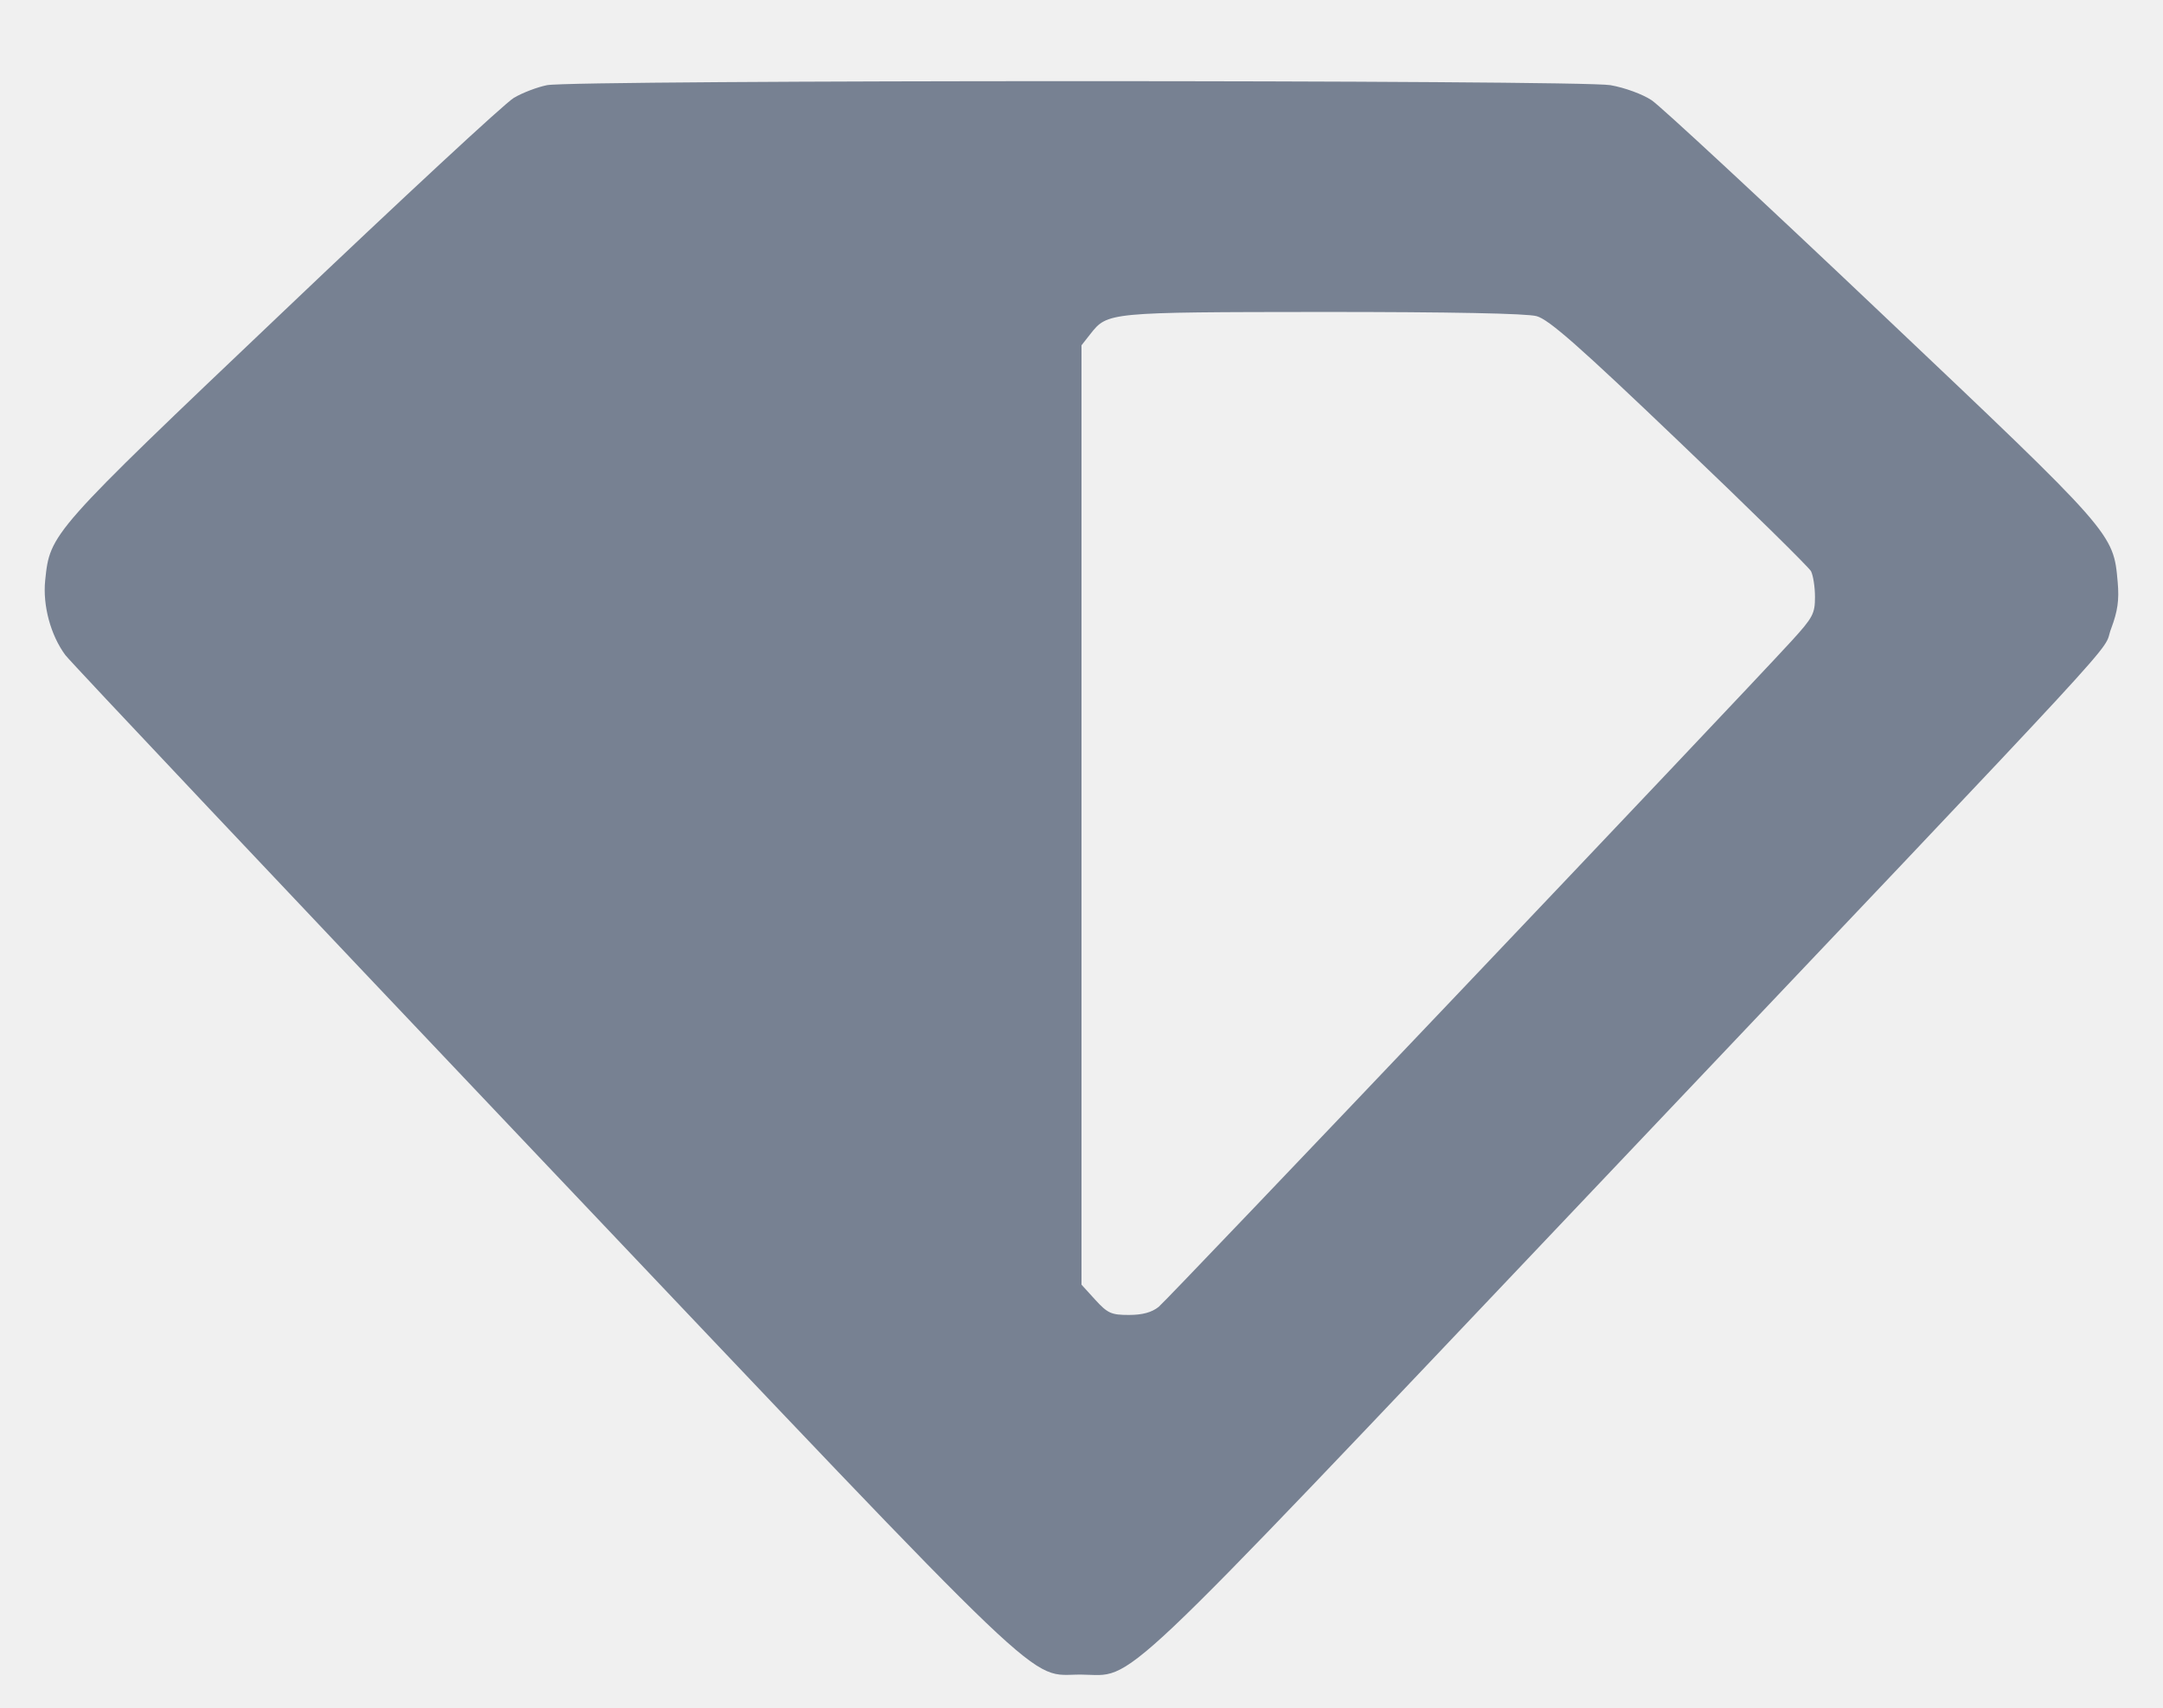
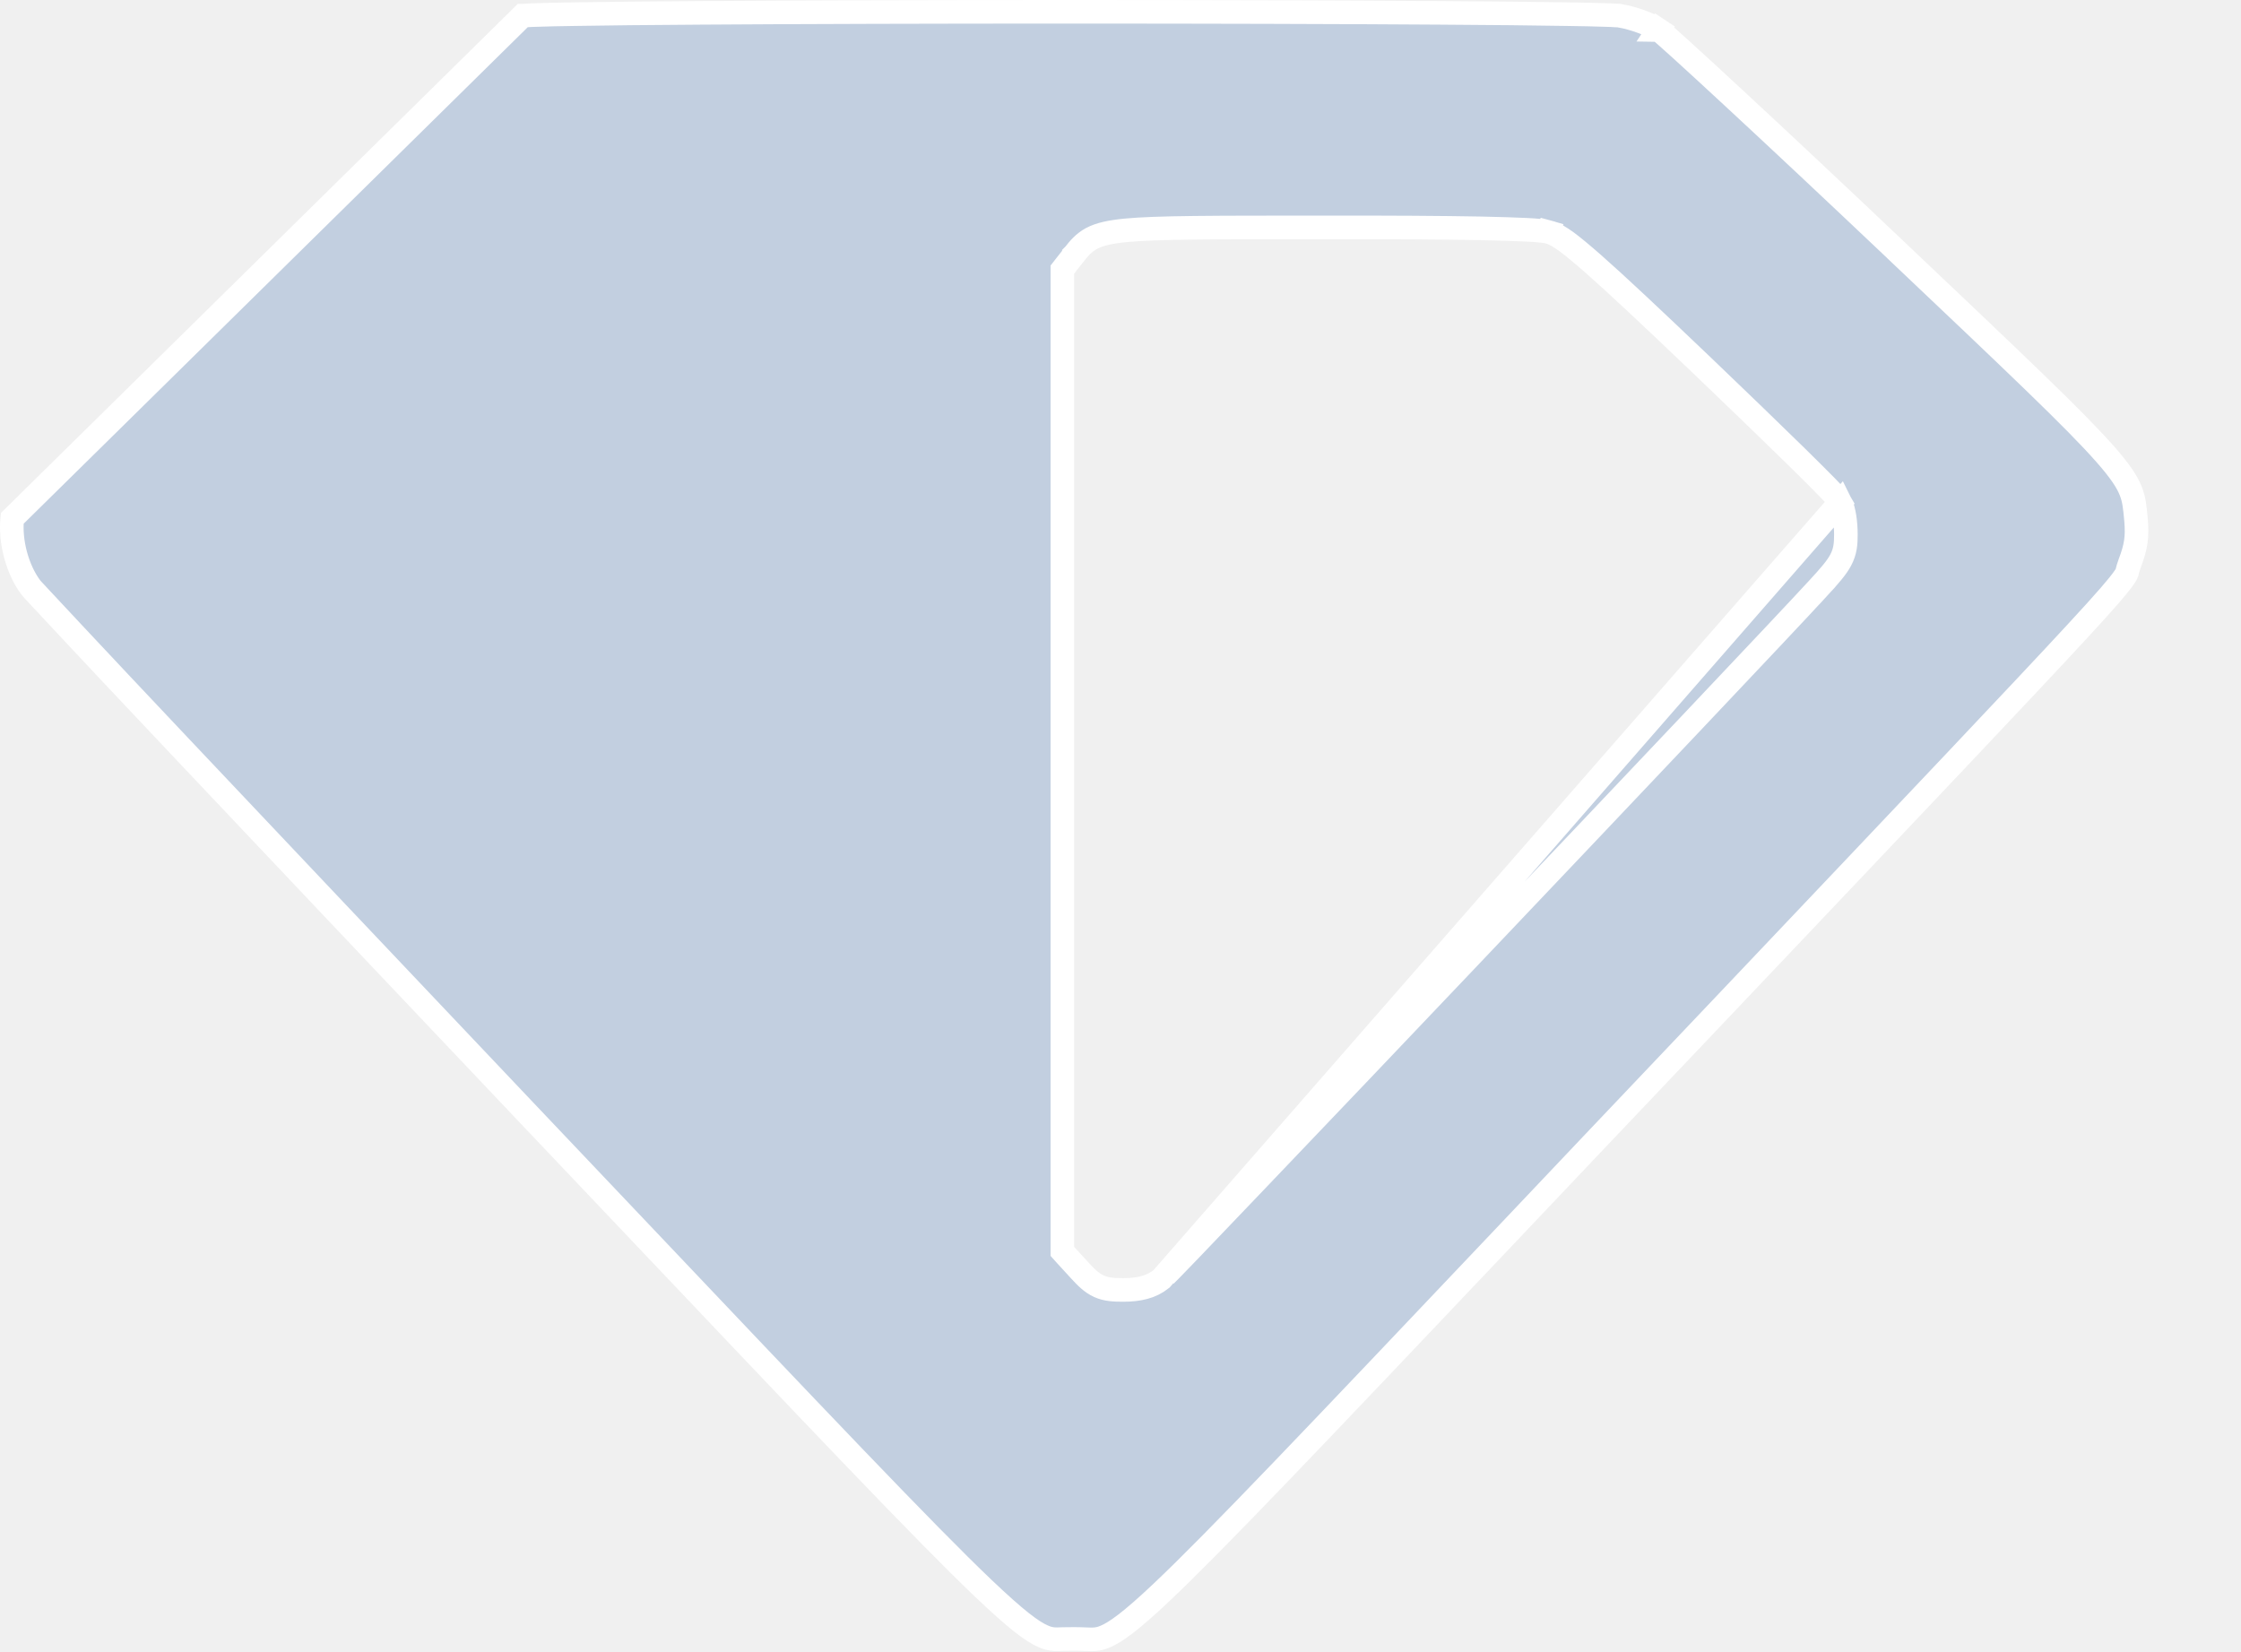
- <svg xmlns="http://www.w3.org/2000/svg" width="19" height="15" viewBox="0 0 19 15" fill="none">
-   <path fill-rule="evenodd" clip-rule="evenodd" d="M4.805 0.748C4.72 0.765 4.588 0.815 4.513 0.86C4.437 0.904 3.526 1.749 2.487 2.738C0.44 4.683 0.44 4.684 0.397 5.097C0.374 5.318 0.445 5.58 0.574 5.754C0.617 5.812 2.503 7.81 4.763 10.192C9.326 15.001 9.016 14.706 9.496 14.709C9.982 14.712 9.695 14.983 13.958 10.49C18.892 5.289 18.452 5.765 18.544 5.523C18.602 5.368 18.616 5.271 18.602 5.113C18.564 4.683 18.571 4.69 16.525 2.752C15.495 1.775 14.588 0.934 14.509 0.881C14.428 0.827 14.272 0.77 14.146 0.748C13.878 0.701 5.043 0.701 4.805 0.748ZM13.498 2.777C13.606 2.807 13.87 3.039 14.753 3.883C15.369 4.47 15.888 4.981 15.908 5.017C15.927 5.054 15.943 5.156 15.943 5.244C15.943 5.39 15.924 5.425 15.739 5.628C15.222 6.192 10.257 11.415 10.178 11.479C10.116 11.528 10.035 11.55 9.916 11.55C9.762 11.55 9.73 11.536 9.621 11.417L9.5 11.284V7.159V3.033L9.577 2.935C9.729 2.742 9.73 2.742 11.618 2.74C12.743 2.74 13.411 2.753 13.498 2.777Z" fill="#778192" />
+ <svg xmlns="http://www.w3.org/2000/svg" width="19" height="14" viewBox="0 0 19 14" fill="none">
+   <path d="M15.603 4.257L15.603 4.257C15.621 4.292 15.632 4.341 15.639 4.383C15.646 4.429 15.65 4.482 15.65 4.531C15.65 4.609 15.646 4.674 15.606 4.749C15.571 4.815 15.51 4.884 15.419 4.983L15.346 4.915L15.419 4.983C15.16 5.266 13.789 6.713 12.474 8.097C11.816 8.789 11.172 9.466 10.687 9.973C10.445 10.227 10.242 10.439 10.098 10.589C10.025 10.664 9.968 10.724 9.927 10.766C9.906 10.787 9.889 10.803 9.877 10.816L15.603 4.257ZM15.603 4.257C15.596 4.244 15.585 4.232 15.581 4.227C15.575 4.22 15.567 4.211 15.558 4.201C15.54 4.182 15.515 4.156 15.484 4.124C15.422 4.061 15.336 3.975 15.231 3.872C15.021 3.666 14.737 3.392 14.43 3.098C13.988 2.676 13.7 2.406 13.508 2.237C13.412 2.153 13.339 2.092 13.282 2.05C13.226 2.01 13.178 1.98 13.132 1.968L13.105 2.064L13.132 1.968C13.112 1.962 13.083 1.959 13.055 1.956C13.024 1.953 12.985 1.95 12.938 1.948C12.844 1.943 12.716 1.94 12.556 1.936C12.237 1.93 11.788 1.927 11.225 1.928L11.214 1.928C10.281 1.928 9.805 1.928 9.544 1.953C9.413 1.966 9.324 1.985 9.254 2.022C9.185 2.06 9.145 2.11 9.109 2.156L9.105 2.16L9.105 2.161L9.028 2.259L9.007 2.286V2.32V6.446V10.571V10.61L9.033 10.639L9.155 10.772L9.155 10.772C9.208 10.83 9.256 10.878 9.318 10.906C9.38 10.934 9.447 10.937 9.523 10.937C9.654 10.937 9.761 10.913 9.847 10.844L15.603 4.257ZM0.261 4.981C0.147 4.828 0.083 4.591 0.104 4.395L4.431 0.133C4.431 0.133 4.432 0.133 4.432 0.133C4.434 0.133 4.444 0.132 4.465 0.131C4.487 0.129 4.518 0.128 4.557 0.127C4.634 0.124 4.74 0.122 4.872 0.12C5.137 0.115 5.502 0.112 5.935 0.109C6.801 0.103 7.935 0.1 9.071 0.1C10.207 0.1 11.344 0.103 12.213 0.109C12.648 0.112 13.016 0.115 13.283 0.12C13.417 0.122 13.525 0.124 13.604 0.127C13.643 0.128 13.675 0.129 13.698 0.131C13.71 0.131 13.719 0.132 13.726 0.132C13.734 0.133 13.736 0.134 13.736 0.134C13.852 0.154 13.994 0.207 14.061 0.252L14.116 0.169L14.061 0.252L14.061 0.252C14.061 0.252 14.062 0.252 14.065 0.255L14.077 0.264C14.087 0.273 14.101 0.285 14.118 0.299C14.151 0.329 14.197 0.369 14.253 0.42C14.364 0.521 14.517 0.661 14.7 0.831C15.065 1.169 15.549 1.623 16.064 2.111L16.073 2.12C17.092 3.086 17.595 3.562 17.849 3.851C17.976 3.995 18.034 4.085 18.064 4.16C18.094 4.234 18.1 4.299 18.11 4.409C18.122 4.551 18.111 4.633 18.057 4.775C18.043 4.813 18.039 4.831 18.036 4.843C18.032 4.86 18.031 4.866 18.007 4.9C17.963 4.964 17.861 5.084 17.6 5.366C17.166 5.836 16.307 6.742 14.587 8.555C14.255 8.904 13.891 9.288 13.492 9.708C13.249 9.964 13.021 10.205 12.807 10.431C11.14 12.189 10.309 13.065 9.849 13.5C9.587 13.748 9.456 13.841 9.368 13.877C9.306 13.903 9.268 13.901 9.196 13.898C9.171 13.897 9.141 13.896 9.104 13.896C9.067 13.896 9.037 13.897 9.012 13.897C8.941 13.9 8.905 13.901 8.843 13.873C8.752 13.834 8.615 13.732 8.337 13.467C7.85 13.003 6.964 12.069 5.187 10.195C4.955 9.95 4.707 9.689 4.443 9.411C3.313 8.219 2.276 7.124 1.517 6.32C1.137 5.918 0.827 5.588 0.609 5.355C0.5 5.239 0.414 5.147 0.354 5.082C0.324 5.05 0.301 5.025 0.284 5.007C0.273 4.994 0.266 4.987 0.263 4.983C0.262 4.981 0.261 4.981 0.261 4.981L0.261 4.981Z" fill="#C2CFE0" stroke="white" stroke-width="0.2" />
</svg>
